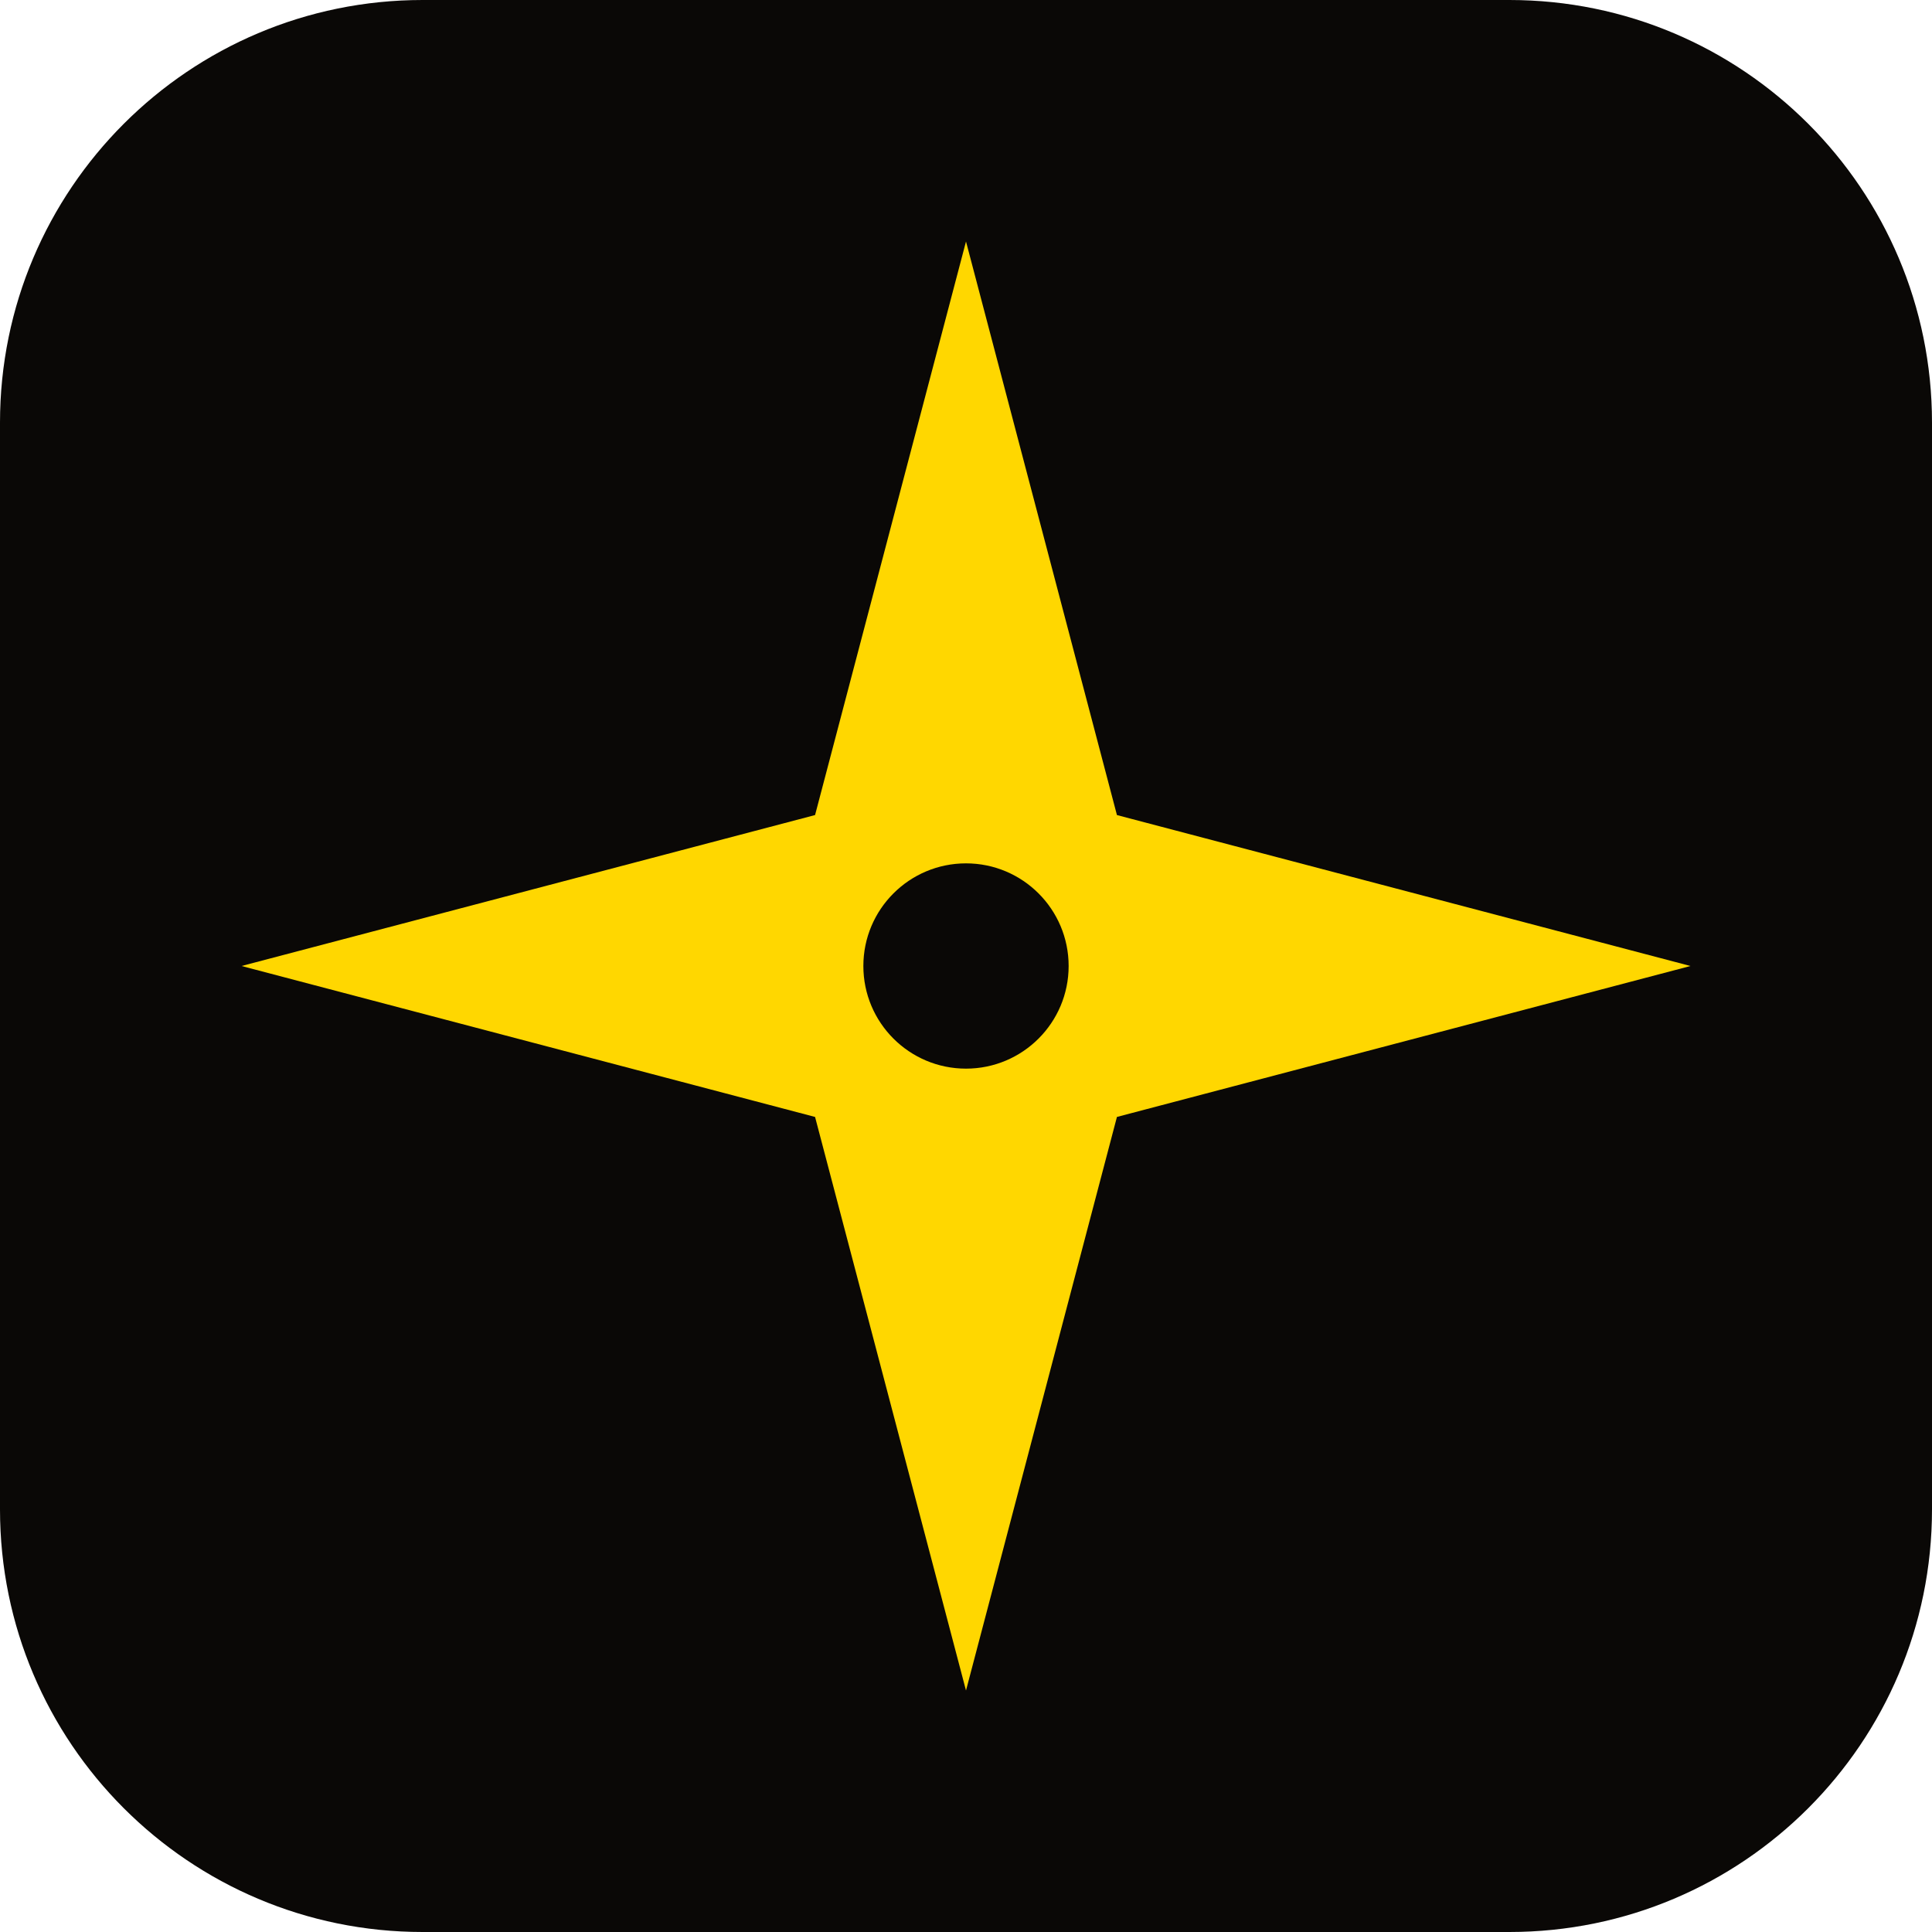
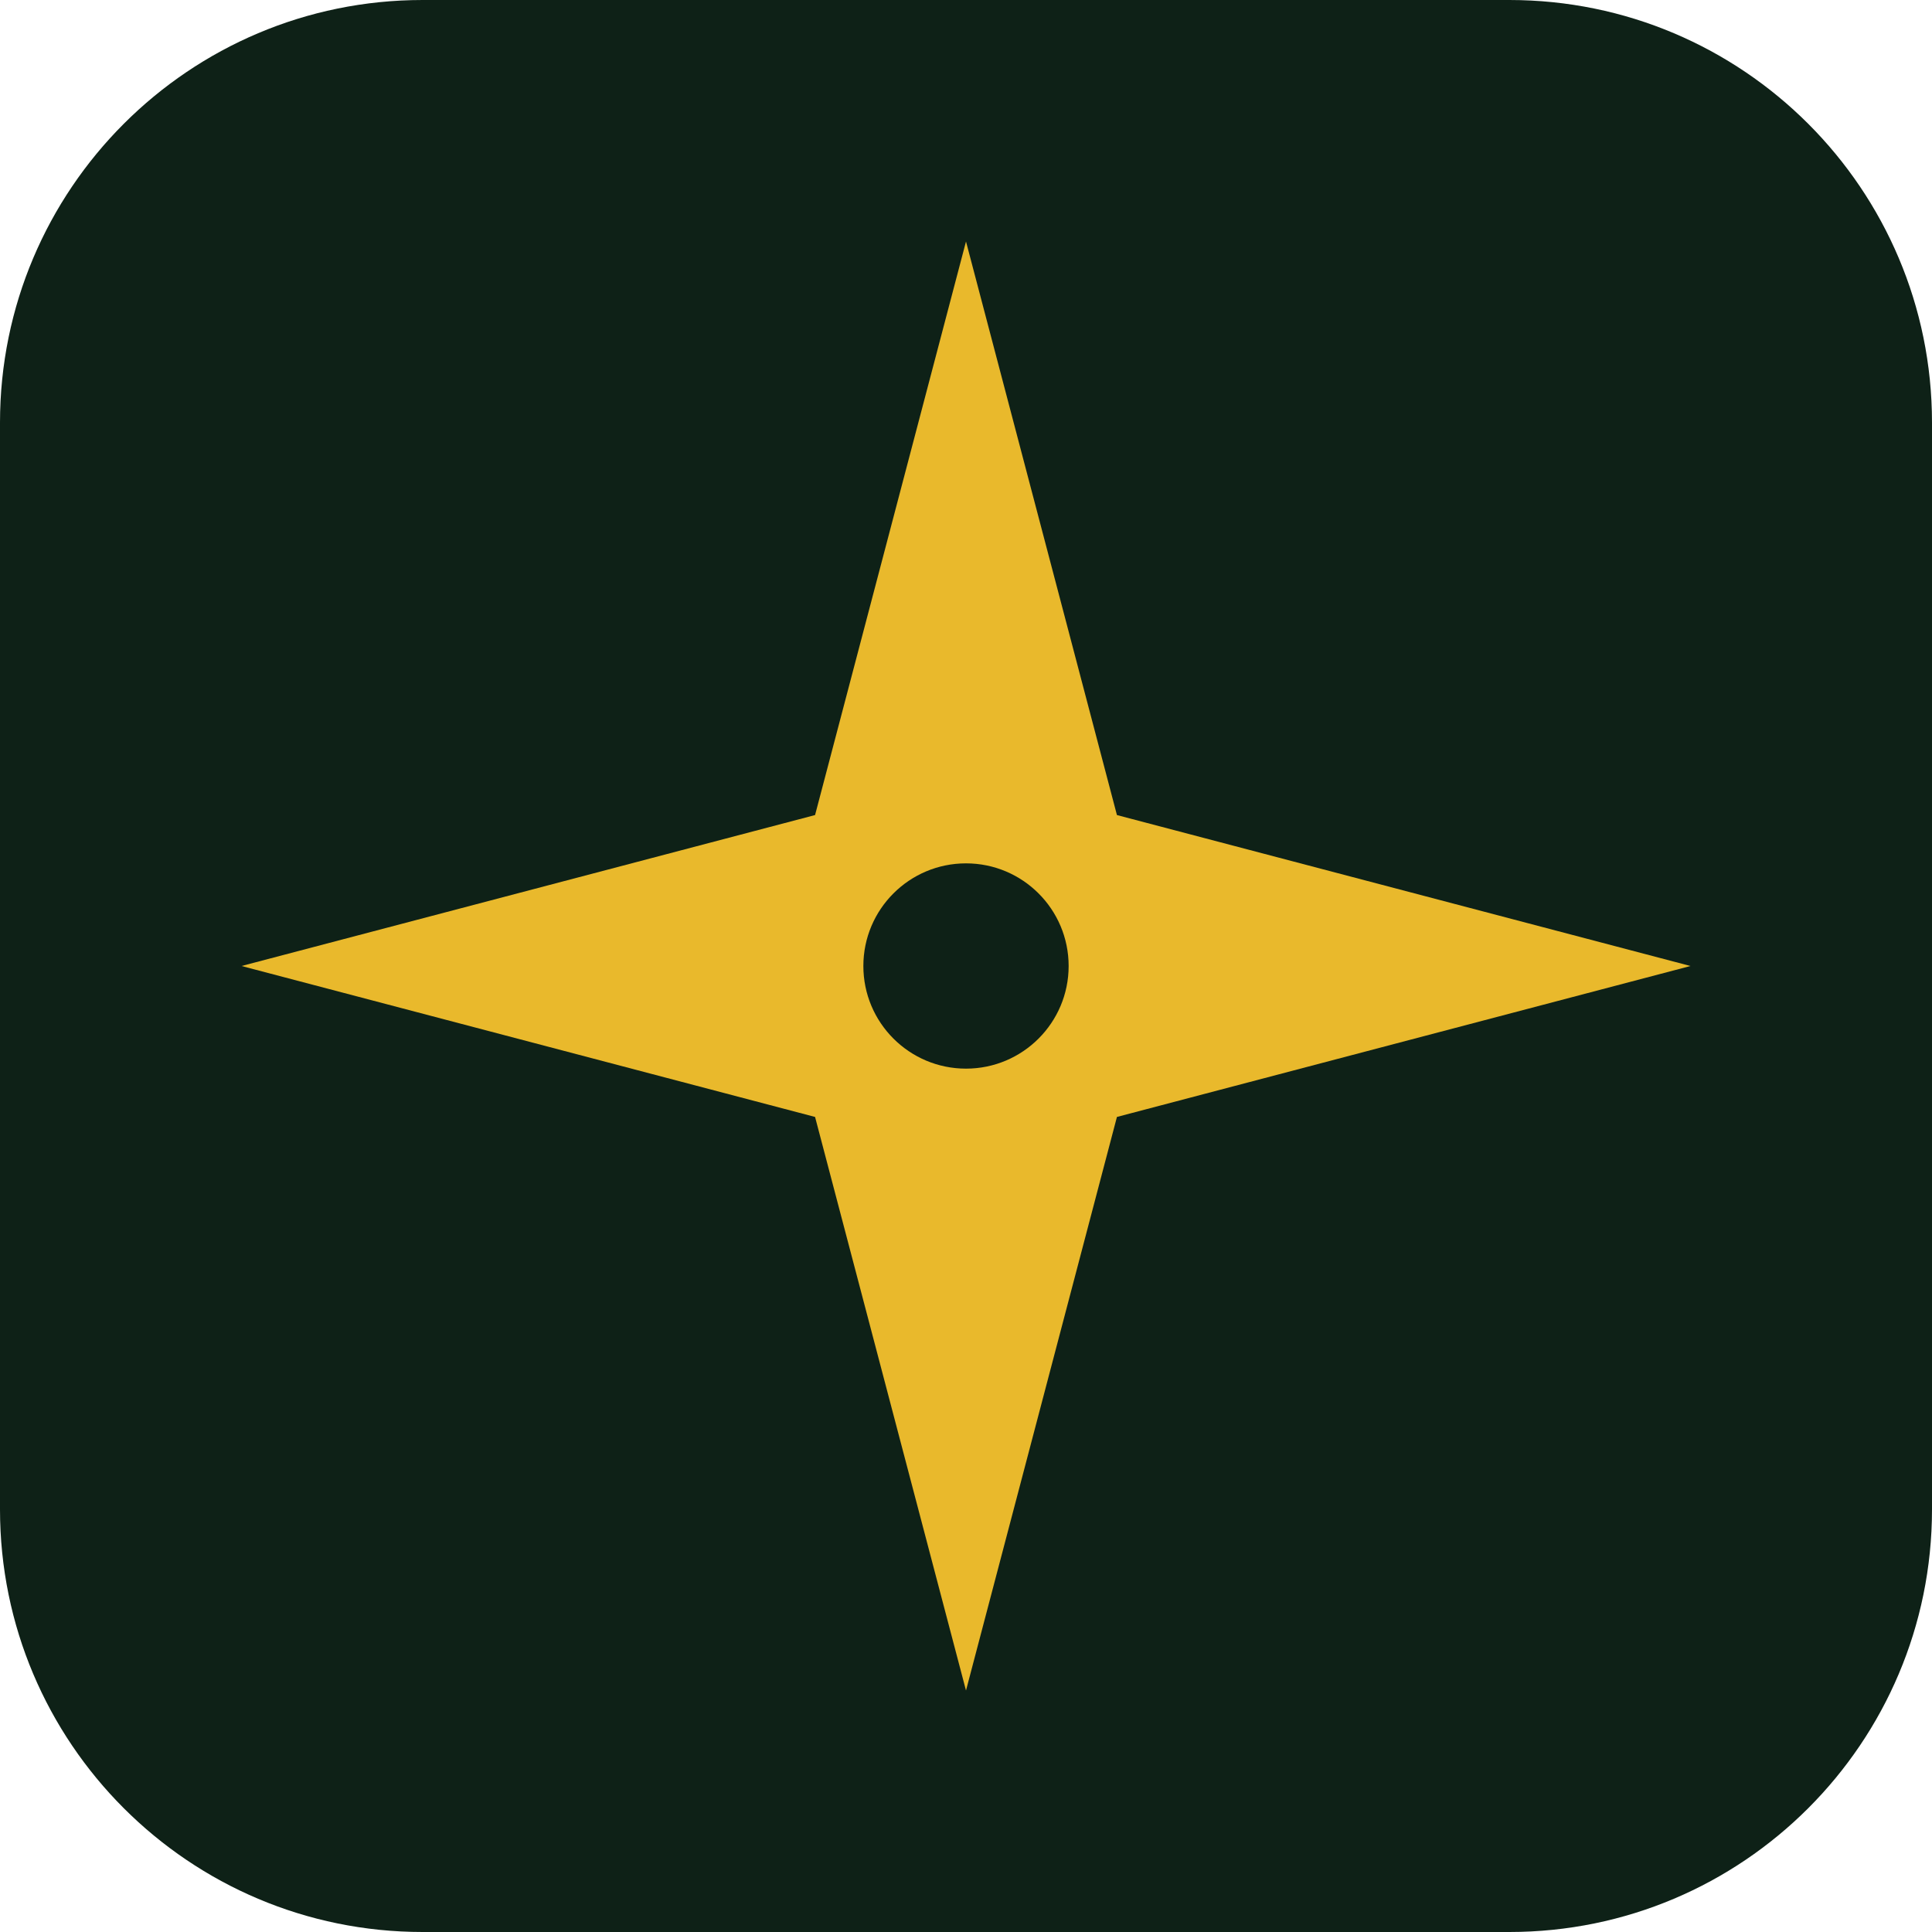
<svg xmlns="http://www.w3.org/2000/svg" viewBox="0 0 64 64">
-   <rect width="64" height="64" rx="14" fill="#0a0806" />
-   <path d="M32 8 L37 27 L56 32 L37 37 L32 56 L27 37 L8 32 L27 27 Z" fill="#ffd700" />
-   <circle cx="32" cy="32" r="3.4" fill="#0a0806" />
+   <rect width="64" height="64" rx="14" fill="#0e2117" />
+   <path d="M32 8 L37 27 L56 32 L37 37 L32 56 L27 37 L8 32 L27 27 Z" fill="#e9b92c" />
+   <circle cx="32" cy="32" r="3.4" fill="#0e2117" />
</svg>
